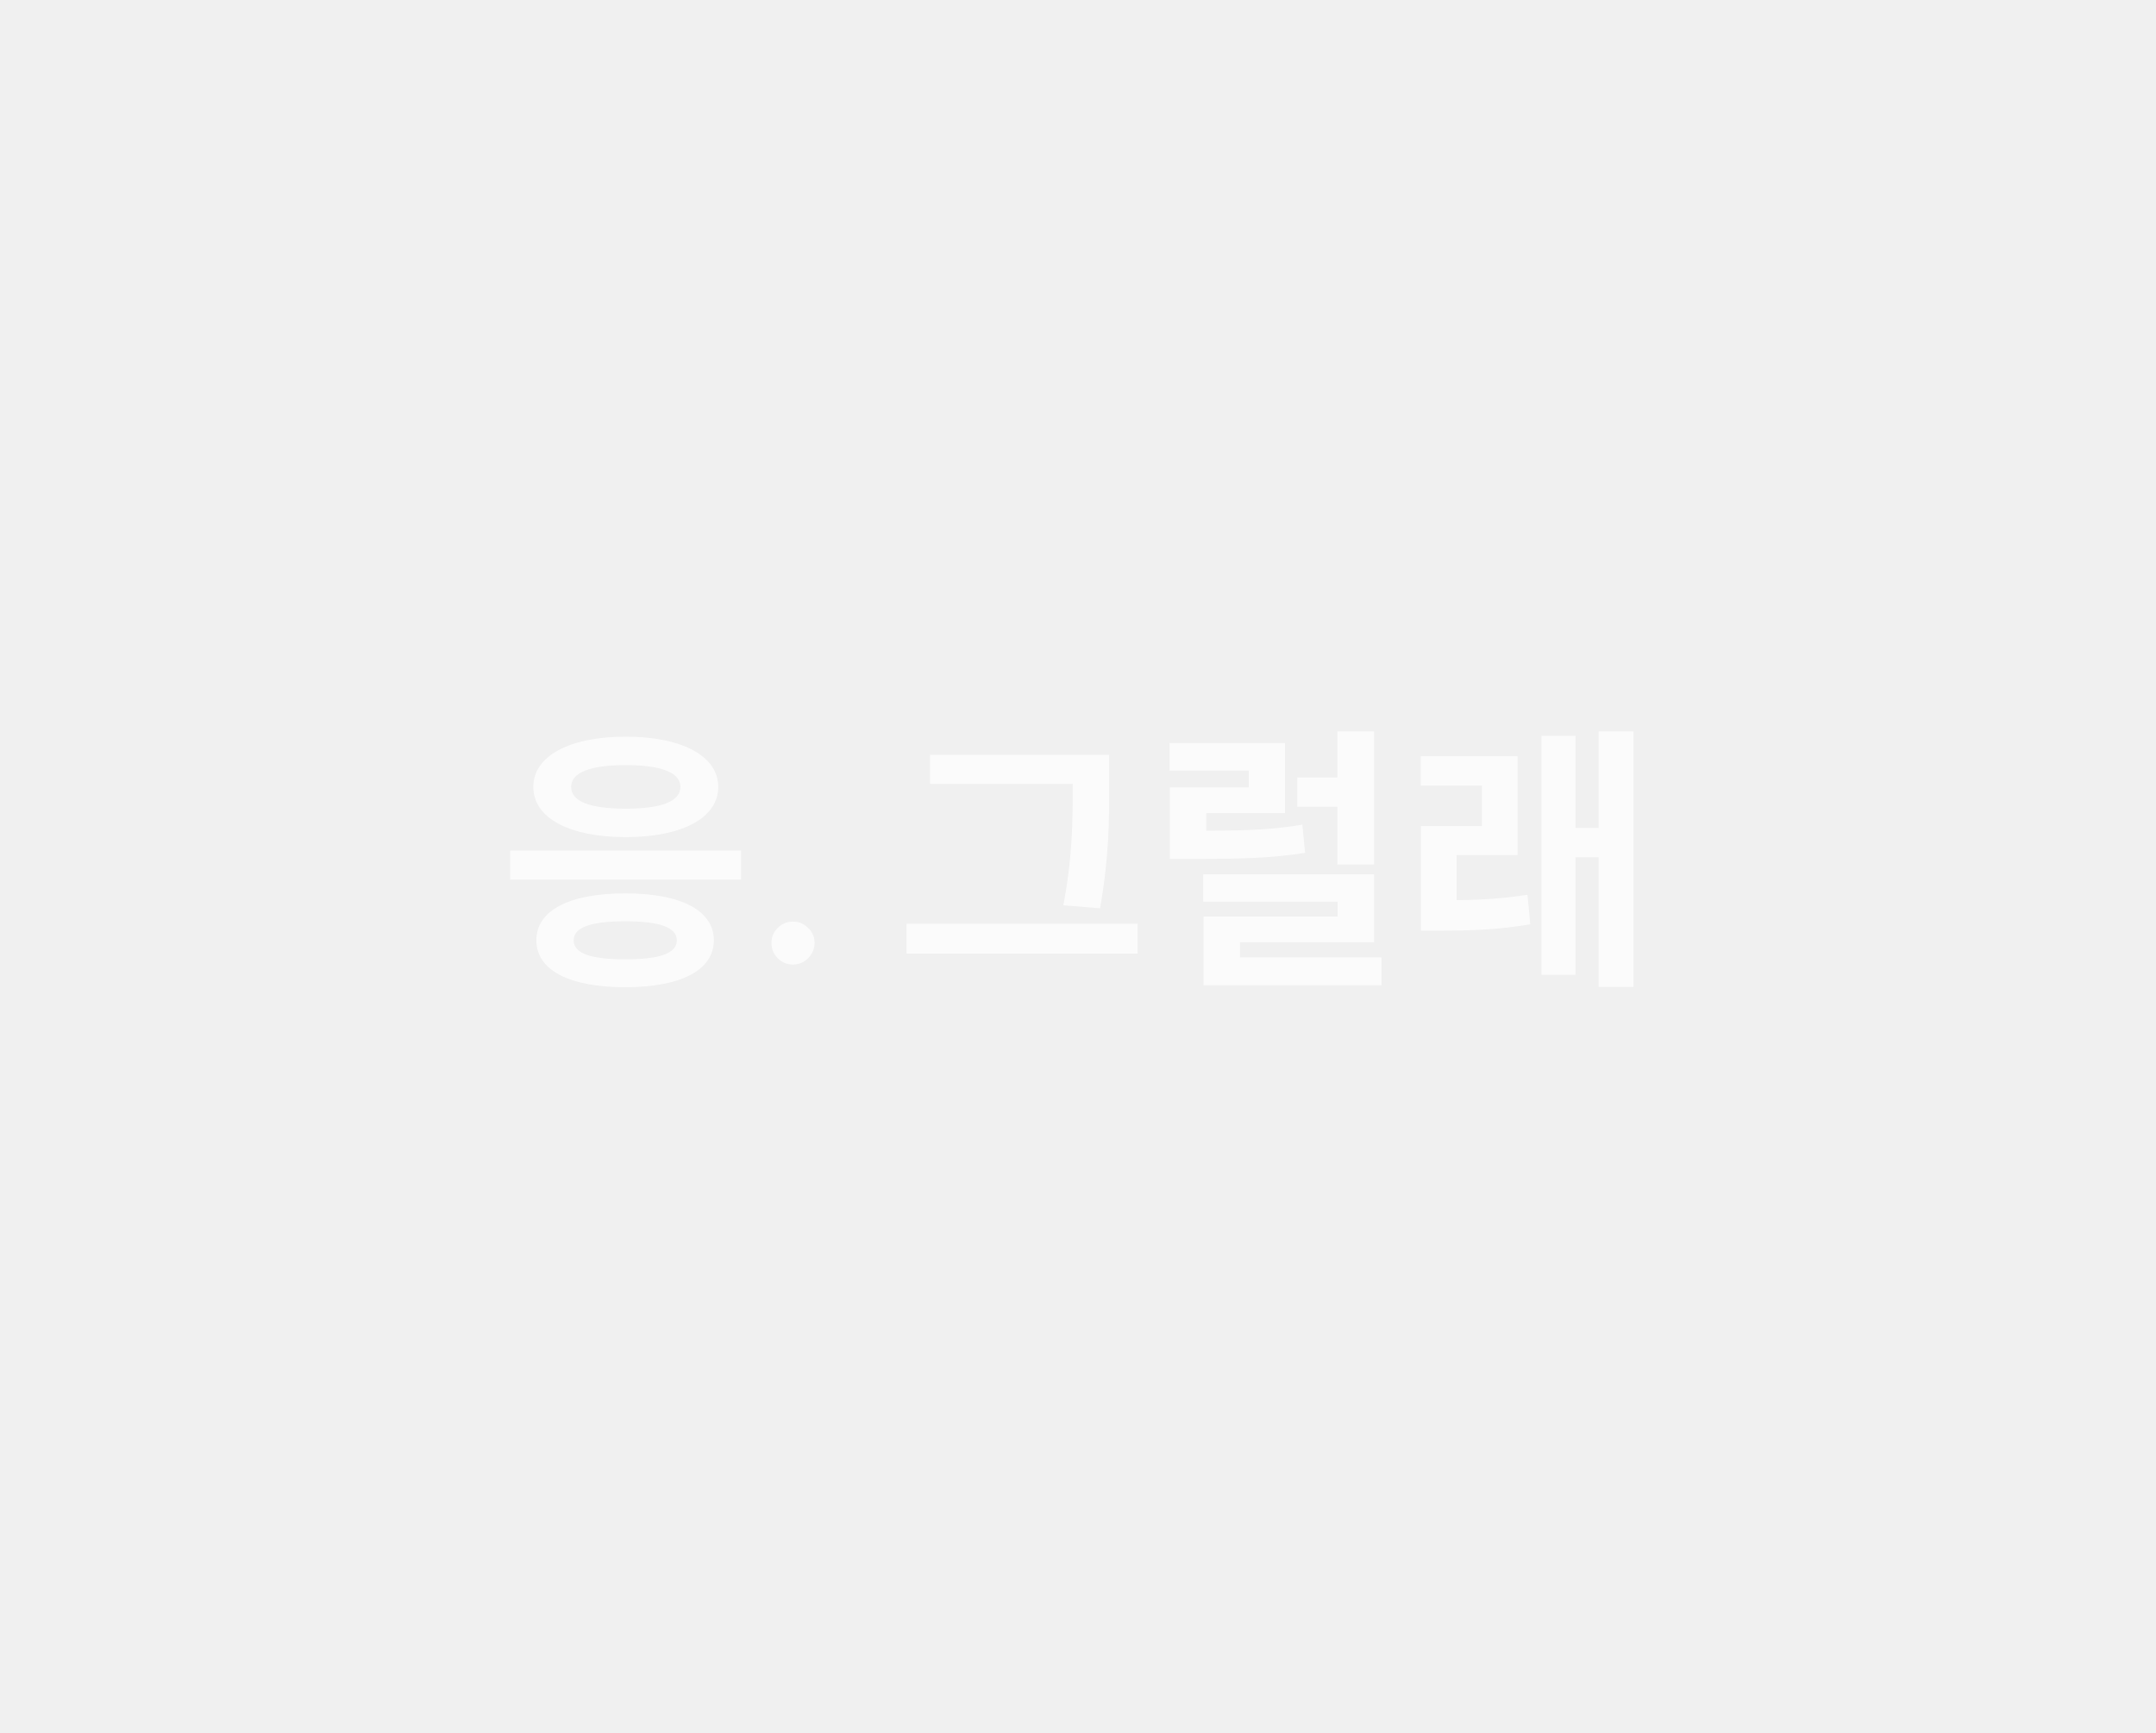
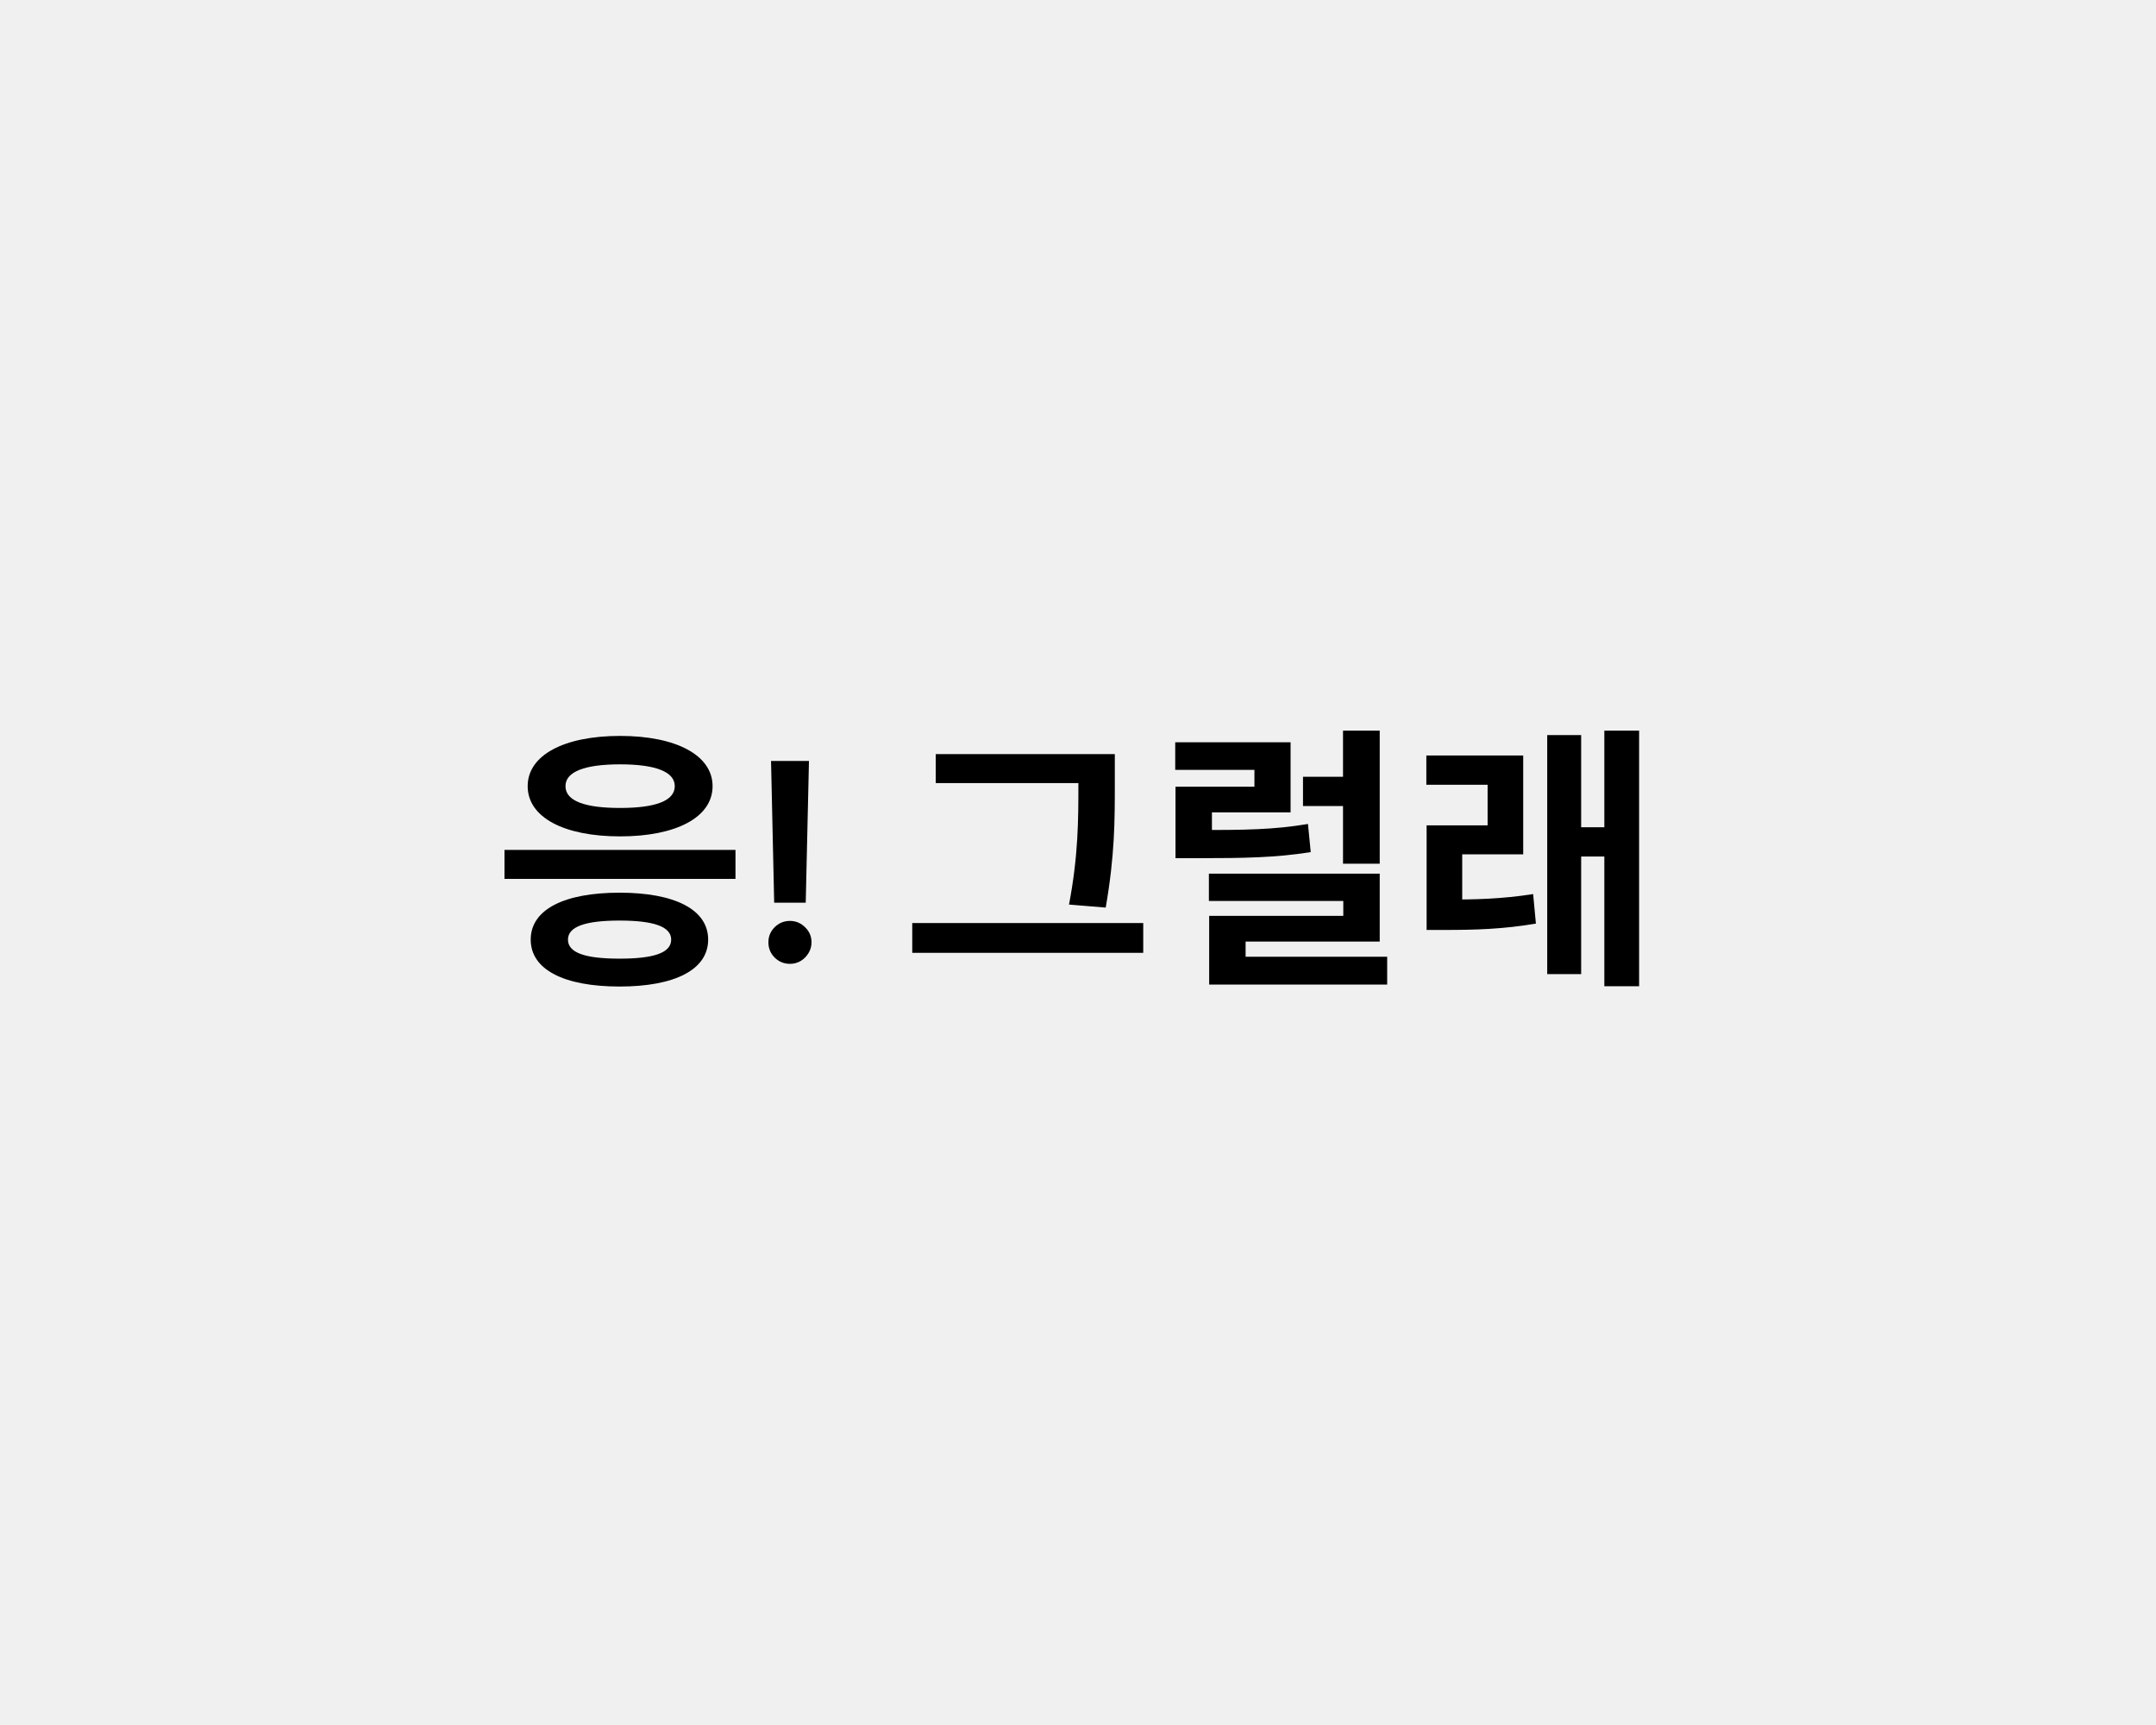
- <svg xmlns="http://www.w3.org/2000/svg" width="250" height="201" viewBox="0 0 250 201" fill="none">
-   <path d="M59.155 98.659H85.939V102.019H59.155V98.659ZM72.499 103.619C78.899 103.619 82.771 105.571 82.771 109.059C82.771 112.547 78.899 114.499 72.499 114.499C66.067 114.499 62.195 112.547 62.195 109.059C62.195 105.571 66.067 103.619 72.499 103.619ZM72.499 106.851C68.531 106.851 66.515 107.555 66.515 109.059C66.515 110.595 68.531 111.267 72.499 111.267C76.467 111.267 78.483 110.595 78.483 109.059C78.483 107.555 76.467 106.851 72.499 106.851ZM72.563 85.443C79.059 85.443 83.283 87.683 83.283 91.267C83.283 94.883 79.059 97.091 72.563 97.091C66.035 97.091 61.843 94.883 61.843 91.267C61.843 87.683 66.035 85.443 72.563 85.443ZM72.563 88.739C68.499 88.739 66.227 89.571 66.227 91.267C66.227 92.995 68.499 93.795 72.563 93.795C76.595 93.795 78.899 92.995 78.899 91.267C78.899 89.571 76.595 88.739 72.563 88.739ZM91.96 111.869C91.271 111.869 90.68 111.627 90.188 111.142C89.695 110.657 89.453 110.066 89.46 109.369C89.453 108.687 89.695 108.104 90.188 107.619C90.68 107.134 91.271 106.892 91.96 106.892C92.627 106.892 93.207 107.134 93.699 107.619C94.199 108.104 94.453 108.687 94.46 109.369C94.453 109.831 94.332 110.252 94.097 110.631C93.869 111.009 93.566 111.312 93.188 111.54C92.816 111.759 92.407 111.869 91.96 111.869ZM107.845 87.555H126.629V90.915H107.845V87.555ZM105.125 107.139H131.909V110.595H105.125V107.139ZM124.389 87.555H128.613V91.075C128.613 95.235 128.613 99.267 127.557 105.347L123.301 104.995C124.389 99.299 124.389 95.075 124.389 91.075V87.555ZM135.65 96.355H138.05C143.65 96.355 147.042 96.323 151.01 95.651L151.33 98.915C147.266 99.555 143.746 99.619 138.05 99.619H135.65V96.355ZM135.618 86.179H148.994V94.307H139.874V97.891H135.65V91.331H144.802V89.379H135.618V86.179ZM139.522 101.411H159.33V109.283H143.778V112.451H139.554V106.307H155.106V104.579H139.522V101.411ZM139.554 111.043H160.194V114.275H139.554V111.043ZM155.074 84.835H159.33V100.259H155.074V84.835ZM150.434 90.179H155.97V93.571H150.434V90.179ZM164.768 104.419H166.848C170.368 104.419 173.472 104.355 177.12 103.779L177.44 107.203C173.664 107.843 170.464 107.939 166.848 107.939H164.768V104.419ZM164.736 87.715H175.968V99.171H168.896V105.699H164.768V95.811H171.84V91.107H164.736V87.715ZM185.376 84.835H189.408V114.467H185.376V84.835ZM181.408 96.035H186.336V99.427H181.408V96.035ZM178.752 85.347H182.688V113.059H178.752V85.347Z" fill="white" fill-opacity="0.76" />
+ <svg xmlns="http://www.w3.org/2000/svg" width="250" height="200" viewBox="0 0 250 200" fill="none">
+   <path d="M58.499 98.54H85.283V101.9H58.499V98.54ZM71.843 103.5C78.243 103.5 82.115 105.452 82.115 108.94C82.115 112.428 78.243 114.38 71.843 114.38C65.411 114.38 61.539 112.428 61.539 108.94C61.539 105.452 65.411 103.5 71.843 103.5ZM71.843 106.732C67.875 106.732 65.859 107.436 65.859 108.94C65.859 110.476 67.875 111.148 71.843 111.148C75.811 111.148 77.827 110.476 77.827 108.94C77.827 107.436 75.811 106.732 71.843 106.732ZM71.907 85.324C78.403 85.324 82.627 87.564 82.627 91.148C82.627 94.764 78.403 96.972 71.907 96.972C65.379 96.972 61.187 94.764 61.187 91.148C61.187 87.564 65.379 85.324 71.907 85.324ZM71.907 88.62C67.843 88.62 65.571 89.452 65.571 91.148C65.571 92.876 67.843 93.676 71.907 93.676C75.939 93.676 78.243 92.876 78.243 91.148C78.243 89.452 75.939 88.62 71.907 88.62ZM93.804 88.227L93.429 104.659H89.77L89.406 88.227H93.804ZM91.6 111.75C90.91 111.75 90.319 111.508 89.827 111.023C89.342 110.538 89.1 109.947 89.1 109.25C89.1 108.568 89.342 107.985 89.827 107.5C90.319 107.015 90.91 106.773 91.6 106.773C92.274 106.773 92.857 107.015 93.35 107.5C93.85 107.985 94.1 108.568 94.1 109.25C94.1 109.712 93.982 110.133 93.747 110.511C93.52 110.89 93.217 111.193 92.838 111.42C92.467 111.64 92.054 111.75 91.6 111.75ZM108.501 87.436H127.285V90.796H108.501V87.436ZM105.781 107.02H132.565V110.476H105.781V107.02ZM125.045 87.436H129.269V90.956C129.269 95.116 129.269 99.148 128.213 105.228L123.957 104.876C125.045 99.18 125.045 94.956 125.045 90.956V87.436ZM136.306 96.236H138.706C144.306 96.236 147.698 96.204 151.666 95.532L151.986 98.796C147.922 99.436 144.402 99.5 138.706 99.5H136.306V96.236ZM136.274 86.06H149.65V94.188H140.53V97.772H136.306V91.212H145.458V89.26H136.274V86.06ZM140.178 101.292H159.986V109.164H144.434V112.332H140.21V106.188H155.762V104.46H140.178V101.292ZM140.21 110.924H160.85V114.156H140.21V110.924ZM155.73 84.716H159.986V100.14H155.73V84.716ZM151.09 90.06H156.626V93.452H151.09V90.06ZM165.424 104.3H167.504C171.024 104.3 174.128 104.236 177.776 103.66L178.096 107.084C174.32 107.724 171.12 107.82 167.504 107.82H165.424V104.3ZM165.392 87.596H176.624V99.052H169.552V105.58H165.424V95.692H172.496V90.988H165.392V87.596ZM186.032 84.716H190.064V114.348H186.032V84.716ZM182.064 95.916H186.992V99.308H182.064V95.916ZM179.408 85.228H183.344V112.94H179.408V85.228Z" fill="black" />
</svg>
